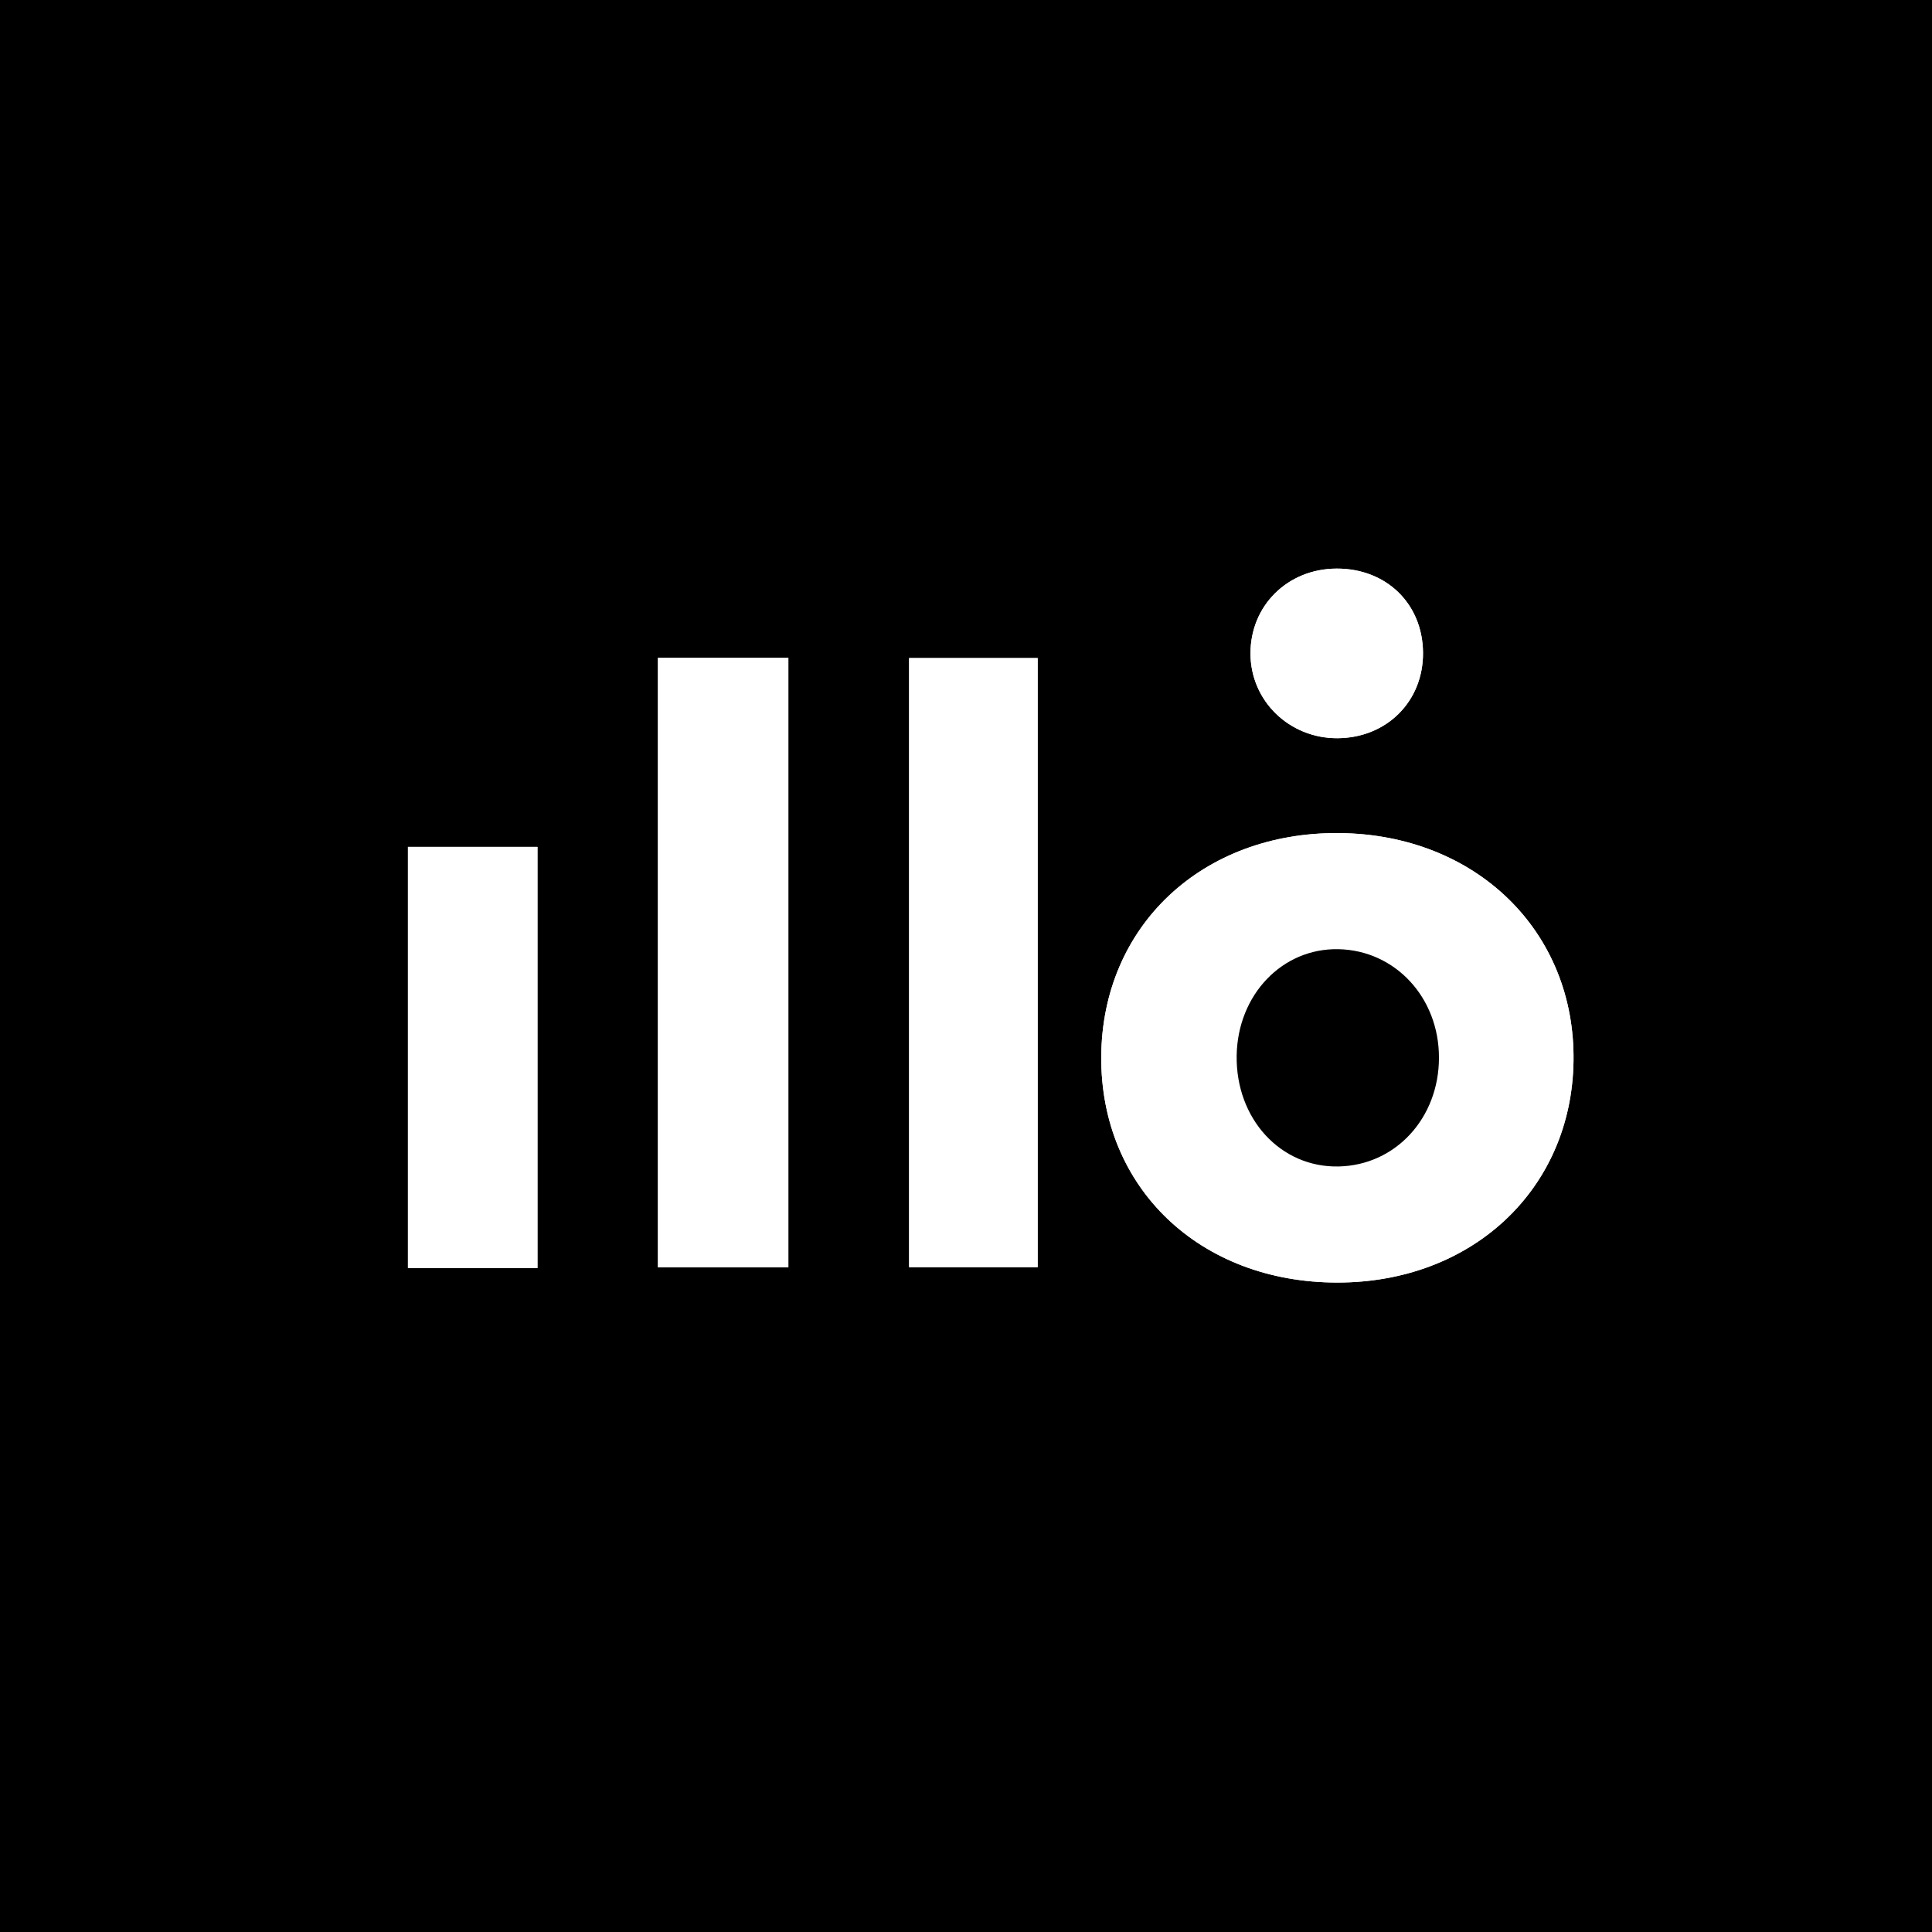
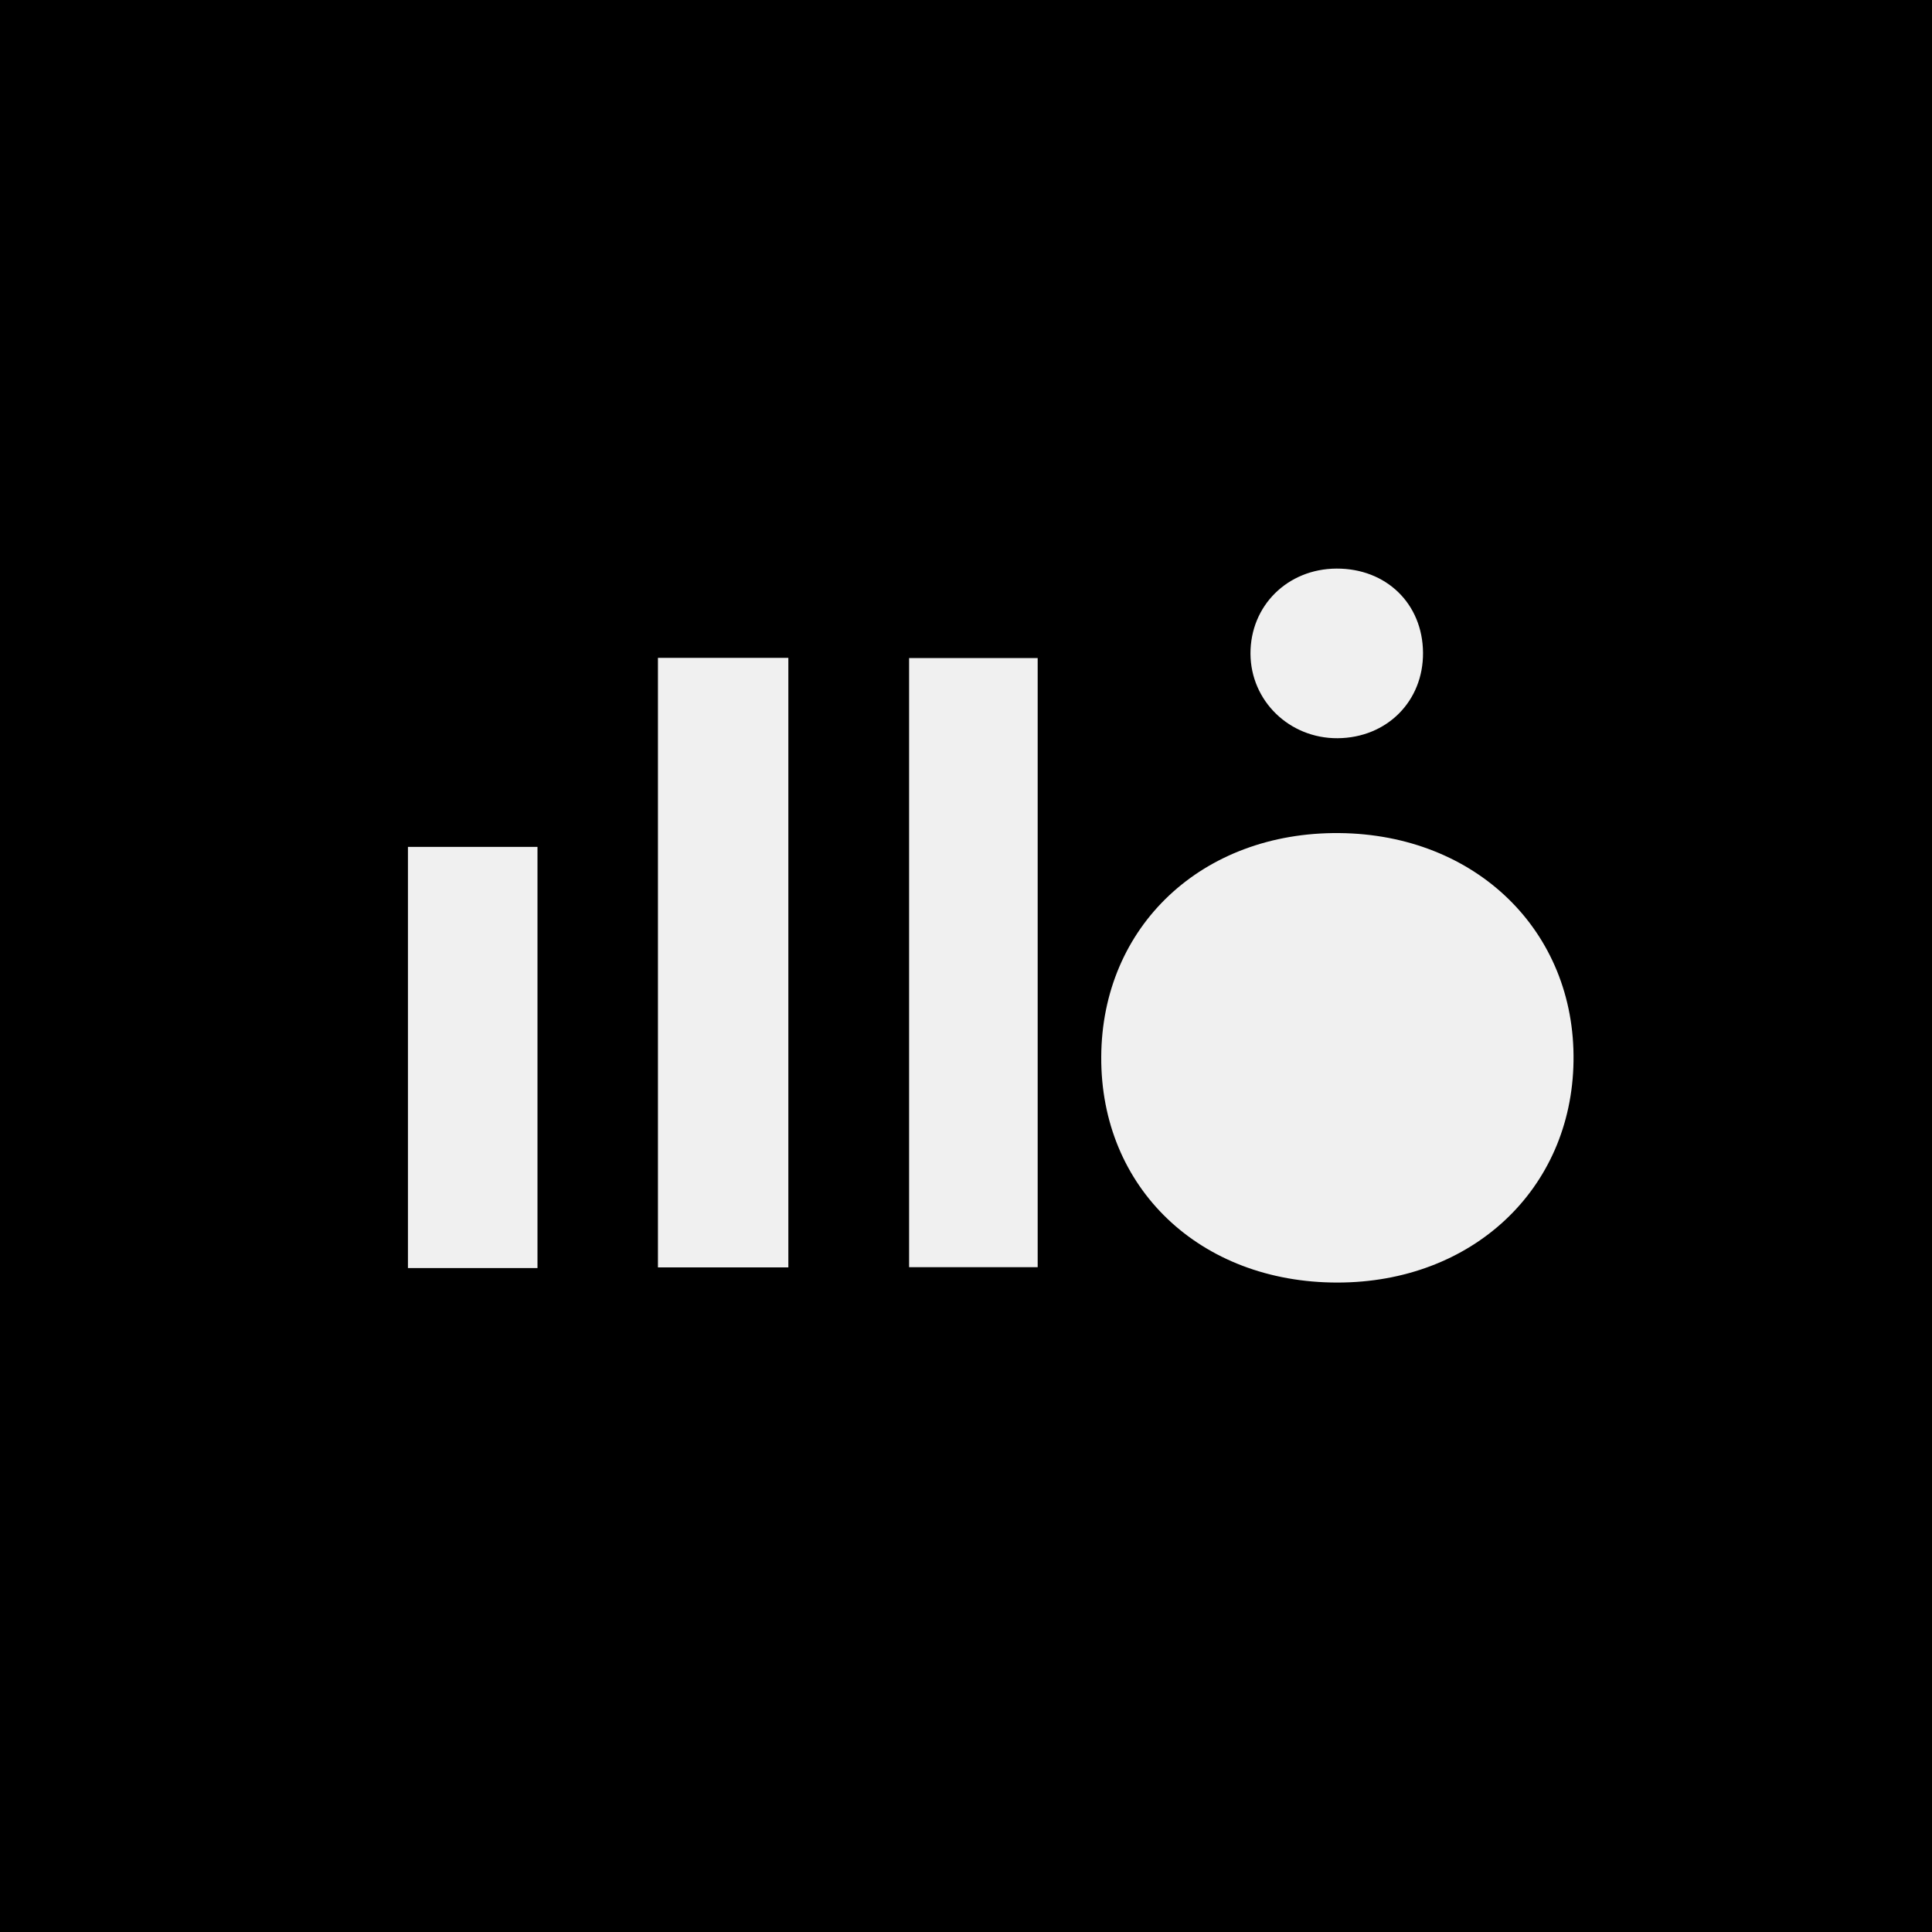
<svg xmlns="http://www.w3.org/2000/svg" id="a" viewBox="0 0 200 200">
  <defs>
    <style>
      .b {
        fill: #000;
      }

      .b,
      .c {
        stroke-width: 0px;
      }

      .c {
        fill: #fff;
      }
    </style>
  </defs>
  <path class="b" d="M0,0h200v200H0V0ZM114,109.41c-.07,13.55,10.2,23.36,24.44,23.36,13.95,0,24.26-9.65,24.45-22.91.2-13.46-10.1-23.49-24.25-23.62-14.19-.13-24.58,9.64-24.64,23.17ZM81.61,131.2v-63.1h-13.5v63.1h13.5ZM107.42,131.18v-63.06h-13.31v63.06h13.31ZM42.23,87.67v43.6h13.41v-43.6h-13.41ZM138.47,76.42c5.1-.04,8.88-3.83,8.84-8.86-.04-5.06-3.8-8.72-8.95-8.7-5.07.02-8.93,3.84-8.91,8.81.02,4.89,4.03,8.78,9.02,8.75Z" />
-   <path class="c" d="M114,109.41c.07-13.53,10.45-23.3,24.64-23.17,14.15.13,24.45,10.16,24.25,23.62-.2,13.26-10.5,22.92-24.45,22.91-14.24,0-24.51-9.81-24.44-23.36ZM148.96,109.49c0-6.22-4.53-11.1-10.41-11.22-5.82-.12-10.43,4.71-10.53,11.01-.1,6.56,4.56,11.62,10.57,11.48,5.88-.14,10.37-5.02,10.37-11.26Z" />
-   <path class="c" d="M81.61,131.2h-13.5v-63.1h13.5v63.1Z" />
-   <path class="c" d="M107.42,131.18h-13.31v-63.06h13.31v63.06Z" />
-   <path class="c" d="M42.23,87.67h13.41v43.6h-13.41v-43.6Z" />
-   <path class="c" d="M138.47,76.42c-4.99.03-9.01-3.85-9.02-8.75-.02-4.97,3.84-8.79,8.91-8.81,5.15-.02,8.91,3.63,8.95,8.7.04,5.03-3.74,8.82-8.84,8.86Z" />
-   <path class="b" d="M148.96,109.49c0,6.25-4.49,11.13-10.37,11.26-6.01.14-10.67-4.92-10.57-11.48.1-6.3,4.72-11.13,10.53-11.01,5.88.12,10.41,5,10.41,11.22Z" />
</svg>
